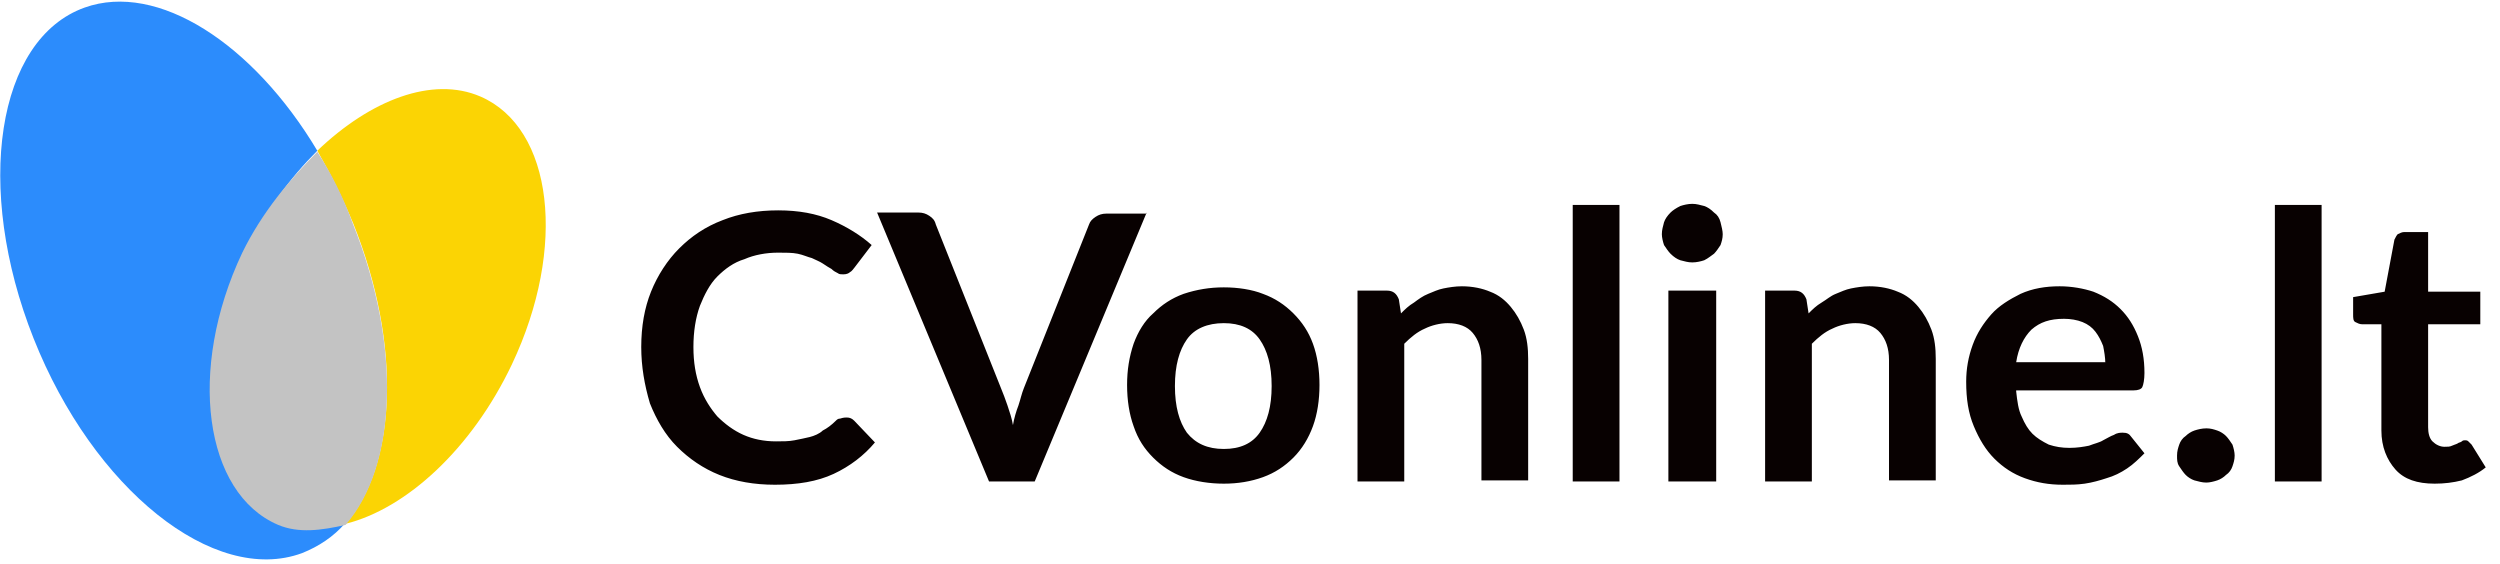
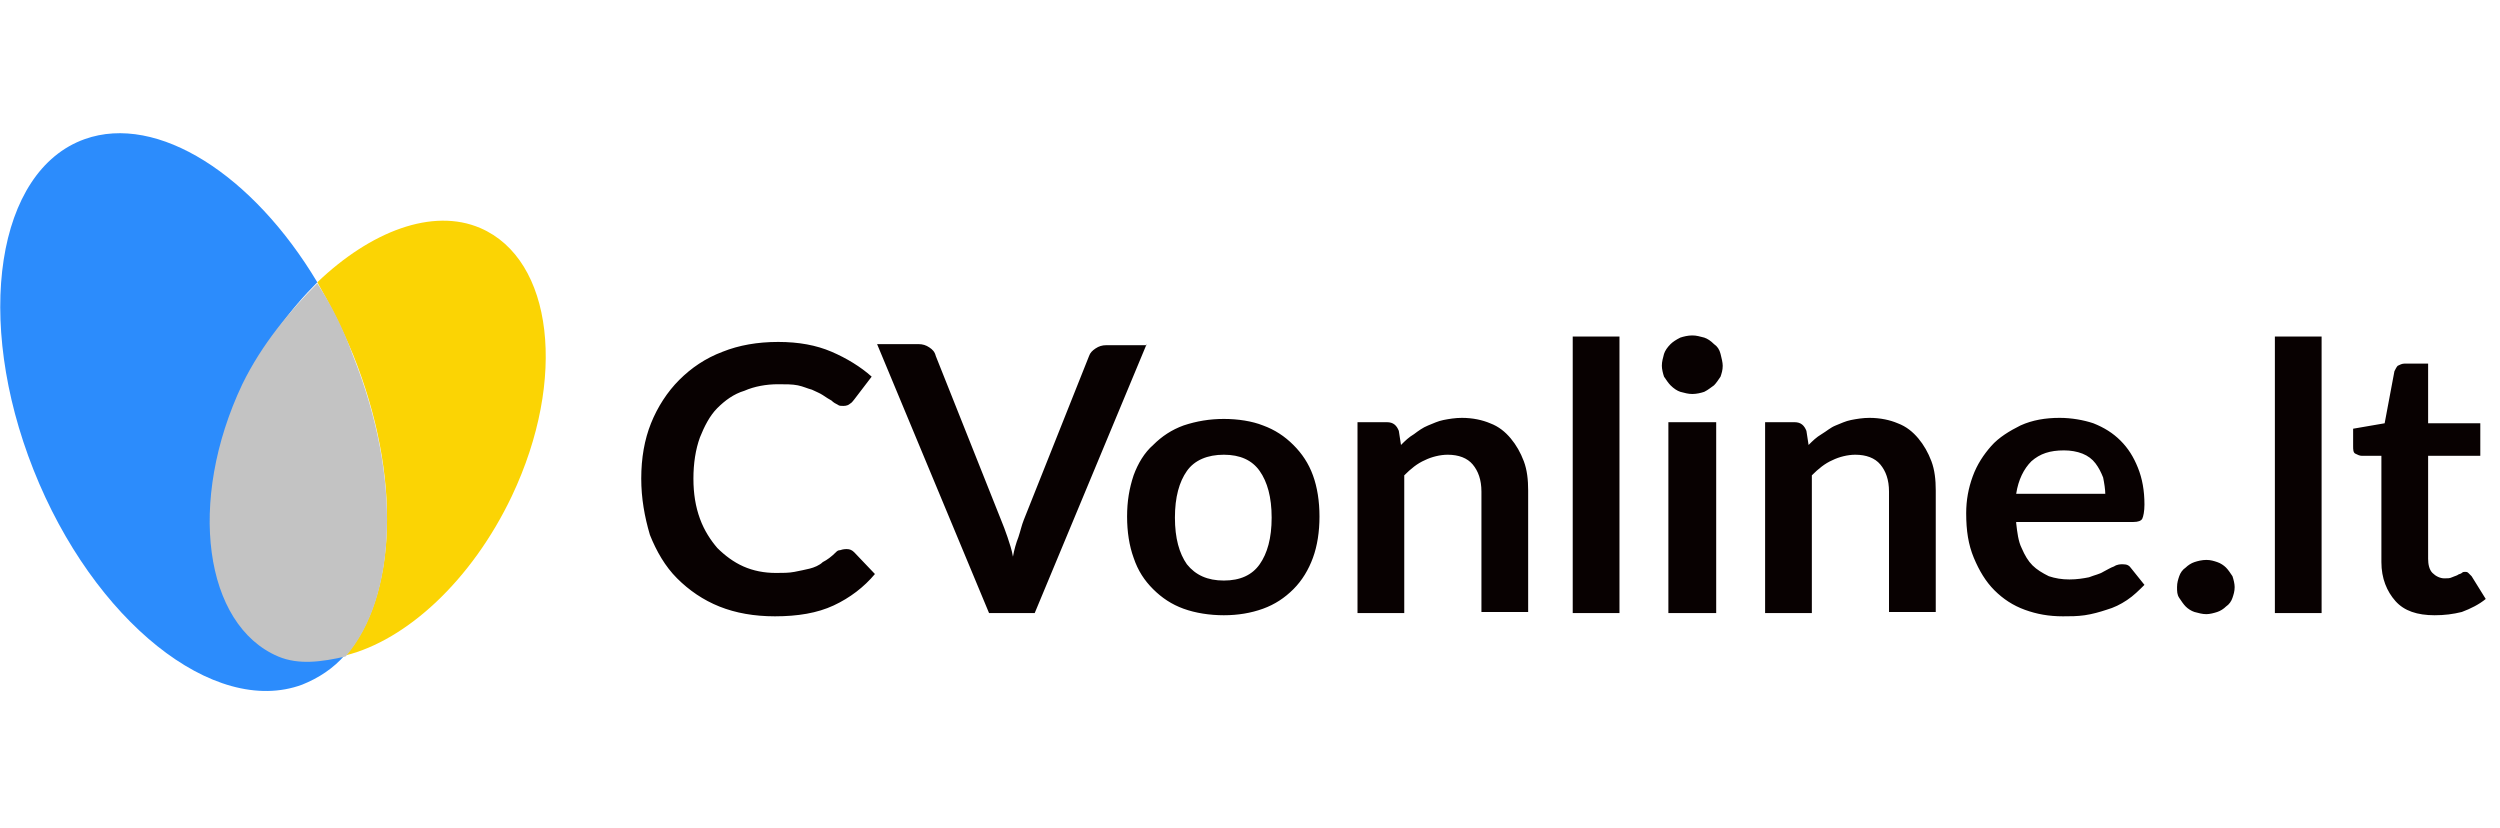
- <svg xmlns="http://www.w3.org/2000/svg" width="133" height="30" viewBox="0 0 133 30" fill="none">
+ <svg xmlns="http://www.w3.org/2000/svg" width="133" height="44" viewBox="0 -7 133 44" fill="none">
  <svg x="0.013" y="0.087" width="29.021" height="29.673" viewBox="0 0 29.017 29.67" preserveAspectRatio="none" overflow="visible">
    <g id="s-Group">
      <path id="s-Vector" fill-rule="evenodd" clip-rule="evenodd" d="M25.539 5.046C22.995 3.95 19.699 5.219 16.865 7.931C17.559 9.142 18.195 10.412 18.774 11.796C21.376 18.258 21.087 24.662 18.369 27.777C21.607 26.969 25.077 23.796 27.216 19.296C30.165 13.065 29.414 6.719 25.539 5.046Z" fill="#FBD404" />
      <path id="s-Vector_2" fill-rule="evenodd" clip-rule="evenodd" d="M14.784 27.546C10.909 25.873 10.158 19.527 13.107 13.296C14.09 11.162 15.42 9.373 16.865 7.931C13.454 2.219 8.365 -1.069 4.491 0.315C-0.193 1.989 -1.408 9.892 1.773 17.912C4.953 25.931 11.372 31.065 16.056 29.335C16.923 28.988 17.733 28.469 18.369 27.719C17.097 28.065 15.882 28.065 14.784 27.546Z" fill="#2C8CFC" />
      <path id="s-Vector_3" fill-rule="evenodd" clip-rule="evenodd" d="M16.865 7.989C15.42 9.431 13.916 11.219 12.875 13.354C9.926 19.585 10.851 26.162 14.784 27.835C15.882 28.296 17.097 28.123 18.369 27.835C21.087 24.719 21.376 18.373 18.774 11.854C18.253 10.412 17.617 9.142 16.865 7.989Z" fill="#C3C3C3" />
    </g>
  </svg>
  <svg x="34.114" y="10.845" width="98.127" height="14.943" viewBox="0 0 98.131 14.942" preserveAspectRatio="none" overflow="visible">
    <g id="t-Group">
      <path id="t-Vector" fill-rule="evenodd" clip-rule="evenodd" d="M10.929 11.365C11.103 11.365 11.218 11.423 11.334 11.539L12.433 12.692C11.854 13.385 11.103 13.961 10.235 14.365C9.368 14.769 8.327 14.942 7.113 14.942C6.014 14.942 5.031 14.769 4.163 14.423C3.296 14.077 2.544 13.558 1.908 12.923C1.272 12.289 0.81 11.481 0.463 10.615C0.173 9.635 0 8.654 0 7.615C0 6.519 0.173 5.538 0.52 4.673C0.867 3.808 1.388 3 2.024 2.365C2.66 1.731 3.412 1.212 4.337 0.865C5.204 0.519 6.187 0.346 7.286 0.346C8.385 0.346 9.31 0.519 10.12 0.865C10.929 1.212 11.681 1.673 12.259 2.192L11.334 3.404C11.276 3.462 11.218 3.577 11.103 3.635C11.045 3.692 10.929 3.75 10.756 3.75C10.64 3.75 10.524 3.75 10.466 3.692C10.351 3.635 10.235 3.577 10.12 3.462C10.004 3.404 9.83 3.288 9.657 3.173C9.483 3.058 9.31 3 9.079 2.885C8.847 2.827 8.616 2.712 8.327 2.654C8.038 2.596 7.691 2.596 7.286 2.596C6.65 2.596 6.014 2.712 5.493 2.942C4.915 3.115 4.453 3.462 4.048 3.865C3.643 4.269 3.354 4.846 3.123 5.423C2.891 6.058 2.776 6.808 2.776 7.615C2.776 8.423 2.891 9.115 3.123 9.75C3.354 10.385 3.701 10.904 4.048 11.308C4.453 11.711 4.915 12.058 5.436 12.289C5.956 12.519 6.534 12.635 7.17 12.635C7.517 12.635 7.864 12.635 8.153 12.577C8.443 12.519 8.732 12.461 8.963 12.404C9.194 12.346 9.483 12.231 9.657 12.058C9.888 11.942 10.12 11.769 10.351 11.539C10.409 11.481 10.466 11.423 10.582 11.423C10.756 11.365 10.871 11.365 10.929 11.365ZM26.889 0.462L20.933 14.769H18.504L12.548 0.462H14.746C14.977 0.462 15.15 0.519 15.324 0.635C15.497 0.75 15.613 0.865 15.671 1.096L19.14 9.808C19.256 10.096 19.372 10.385 19.487 10.731C19.603 11.077 19.719 11.423 19.776 11.769C19.834 11.423 19.95 11.019 20.066 10.731C20.181 10.385 20.239 10.096 20.355 9.808L23.824 1.096C23.882 0.923 23.998 0.808 24.171 0.692C24.345 0.577 24.518 0.519 24.75 0.519H26.889V0.462ZM30.995 13.039C31.862 13.039 32.498 12.75 32.903 12.173C33.308 11.596 33.539 10.789 33.539 9.692C33.539 8.596 33.308 7.788 32.903 7.212C32.498 6.635 31.862 6.346 30.995 6.346C30.127 6.346 29.433 6.635 29.029 7.212C28.624 7.788 28.393 8.596 28.393 9.692C28.393 10.789 28.624 11.596 29.029 12.173C29.491 12.75 30.127 13.039 30.995 13.039ZM30.995 4.442C31.747 4.442 32.498 4.558 33.077 4.788C33.713 5.019 34.233 5.365 34.696 5.827C35.158 6.288 35.505 6.808 35.736 7.442C35.968 8.077 36.084 8.827 36.084 9.635C36.084 10.442 35.968 11.192 35.736 11.827C35.505 12.461 35.158 13.039 34.696 13.5C34.233 13.961 33.713 14.308 33.077 14.539C32.44 14.769 31.747 14.885 30.995 14.885C30.243 14.885 29.491 14.769 28.855 14.539C28.219 14.308 27.699 13.961 27.236 13.5C26.773 13.039 26.427 12.519 26.195 11.827C25.964 11.192 25.848 10.442 25.848 9.635C25.848 8.827 25.964 8.135 26.195 7.442C26.427 6.808 26.773 6.231 27.236 5.827C27.699 5.365 28.219 5.019 28.855 4.788C29.549 4.558 30.243 4.442 30.995 4.442ZM40.42 5.827C40.652 5.596 40.825 5.423 41.114 5.25C41.346 5.077 41.577 4.904 41.866 4.788C42.155 4.673 42.386 4.558 42.676 4.5C42.965 4.442 43.312 4.385 43.659 4.385C44.237 4.385 44.757 4.5 45.162 4.673C45.625 4.846 45.972 5.135 46.261 5.481C46.55 5.827 46.781 6.231 46.955 6.692C47.128 7.154 47.186 7.673 47.186 8.25V14.711H44.7V8.308C44.7 7.673 44.526 7.212 44.237 6.865C43.948 6.519 43.485 6.346 42.907 6.346C42.502 6.346 42.04 6.462 41.693 6.635C41.288 6.808 40.941 7.096 40.594 7.442V14.769H38.107V4.615H39.669C40.016 4.615 40.189 4.788 40.305 5.077L40.42 5.827ZM49.557 14.769H52.044V0.058H49.557V14.769ZM54.646 14.769H57.19V4.615H54.646V14.769ZM57.537 1.615C57.537 1.846 57.479 2.019 57.421 2.192C57.306 2.365 57.19 2.538 57.074 2.654C56.901 2.769 56.785 2.885 56.554 3C56.38 3.058 56.149 3.115 55.918 3.115C55.687 3.115 55.513 3.058 55.282 3C55.108 2.942 54.935 2.827 54.761 2.654C54.646 2.538 54.53 2.365 54.414 2.192C54.356 2.019 54.299 1.788 54.299 1.615C54.299 1.385 54.356 1.212 54.414 0.981C54.472 0.808 54.588 0.635 54.761 0.462C54.877 0.346 55.05 0.231 55.282 0.115C55.455 0.058 55.687 0 55.918 0C56.149 0 56.323 0.058 56.554 0.115C56.727 0.173 56.901 0.288 57.074 0.462C57.248 0.577 57.364 0.75 57.421 0.981C57.479 1.212 57.537 1.442 57.537 1.615ZM62.105 5.827C62.337 5.596 62.51 5.423 62.799 5.25C63.088 5.077 63.262 4.904 63.551 4.788C63.84 4.673 64.071 4.558 64.36 4.5C64.65 4.442 64.996 4.385 65.344 4.385C65.922 4.385 66.442 4.5 66.847 4.673C67.31 4.846 67.656 5.135 67.946 5.481C68.235 5.827 68.466 6.231 68.64 6.692C68.813 7.154 68.871 7.673 68.871 8.25V14.711H66.384V8.308C66.384 7.673 66.211 7.212 65.922 6.865C65.633 6.519 65.17 6.346 64.592 6.346C64.187 6.346 63.724 6.462 63.377 6.635C62.973 6.808 62.626 7.096 62.279 7.442V14.769H59.792V4.615H61.353C61.7 4.615 61.874 4.788 61.99 5.077L62.105 5.827ZM77.892 8.481C77.892 8.192 77.834 7.846 77.776 7.558C77.66 7.269 77.545 7.038 77.371 6.808C77.198 6.577 76.966 6.404 76.677 6.288C76.388 6.173 76.041 6.115 75.694 6.115C74.943 6.115 74.422 6.288 73.96 6.692C73.555 7.096 73.266 7.673 73.15 8.423H77.892V8.481ZM73.15 9.981C73.208 10.5 73.266 10.961 73.439 11.308C73.613 11.711 73.786 12 74.017 12.231C74.249 12.461 74.538 12.635 74.885 12.808C75.232 12.923 75.579 12.981 75.984 12.981C76.388 12.981 76.735 12.923 77.024 12.865C77.314 12.75 77.603 12.692 77.776 12.577C78.007 12.461 78.181 12.346 78.354 12.289C78.528 12.173 78.701 12.173 78.817 12.173C79.048 12.173 79.164 12.231 79.28 12.404L79.974 13.269C79.684 13.558 79.395 13.846 79.048 14.077C78.701 14.308 78.354 14.481 77.95 14.596C77.603 14.711 77.198 14.827 76.793 14.885C76.388 14.942 76.041 14.942 75.636 14.942C74.885 14.942 74.249 14.827 73.613 14.596C72.977 14.365 72.456 14.019 71.993 13.558C71.531 13.096 71.184 12.519 70.895 11.827C70.606 11.135 70.49 10.385 70.49 9.462C70.49 8.769 70.606 8.135 70.837 7.5C71.068 6.865 71.415 6.346 71.82 5.885C72.225 5.423 72.803 5.077 73.381 4.788C74.017 4.5 74.711 4.385 75.463 4.385C76.099 4.385 76.735 4.5 77.256 4.673C77.834 4.904 78.296 5.192 78.701 5.596C79.106 6 79.395 6.462 79.626 7.038C79.858 7.615 79.974 8.25 79.974 9C79.974 9.346 79.916 9.635 79.858 9.75C79.8 9.865 79.626 9.923 79.395 9.923H73.15V9.981ZM81.708 13.385C81.708 13.154 81.766 12.981 81.824 12.808C81.882 12.635 81.997 12.461 82.171 12.346C82.287 12.231 82.46 12.115 82.633 12.058C82.807 12 83.038 11.942 83.27 11.942C83.501 11.942 83.674 12 83.848 12.058C84.021 12.115 84.195 12.231 84.31 12.346C84.426 12.461 84.542 12.635 84.657 12.808C84.715 12.981 84.773 13.211 84.773 13.385C84.773 13.615 84.715 13.789 84.657 13.961C84.6 14.135 84.484 14.308 84.31 14.423C84.195 14.539 84.021 14.654 83.848 14.711C83.674 14.769 83.443 14.827 83.27 14.827C83.038 14.827 82.865 14.769 82.633 14.711C82.46 14.654 82.287 14.539 82.171 14.423C82.055 14.308 81.94 14.135 81.824 13.961C81.708 13.789 81.708 13.615 81.708 13.385ZM86.913 14.769H89.399V0.058H86.913V14.769ZM95.413 14.885C94.488 14.885 93.794 14.654 93.331 14.135C92.869 13.615 92.58 12.923 92.58 12.058V6.404H91.539C91.423 6.404 91.307 6.346 91.192 6.288C91.076 6.231 91.076 6.058 91.076 5.885V4.962L92.753 4.673L93.273 1.904C93.331 1.788 93.389 1.673 93.447 1.615C93.563 1.558 93.678 1.5 93.794 1.5H95.066V4.673H97.842V6.404H95.066V11.885C95.066 12.173 95.124 12.461 95.297 12.635C95.471 12.808 95.702 12.923 95.933 12.923C96.107 12.923 96.223 12.923 96.338 12.865C96.454 12.808 96.512 12.808 96.627 12.75C96.685 12.692 96.801 12.692 96.859 12.635C96.916 12.577 96.974 12.577 97.032 12.577C97.09 12.577 97.148 12.577 97.206 12.635L97.379 12.808L98.131 14.019C97.784 14.308 97.321 14.539 96.859 14.711C96.396 14.827 95.933 14.885 95.413 14.885Z" fill="#080101" />
    </g>
  </svg>
</svg>
